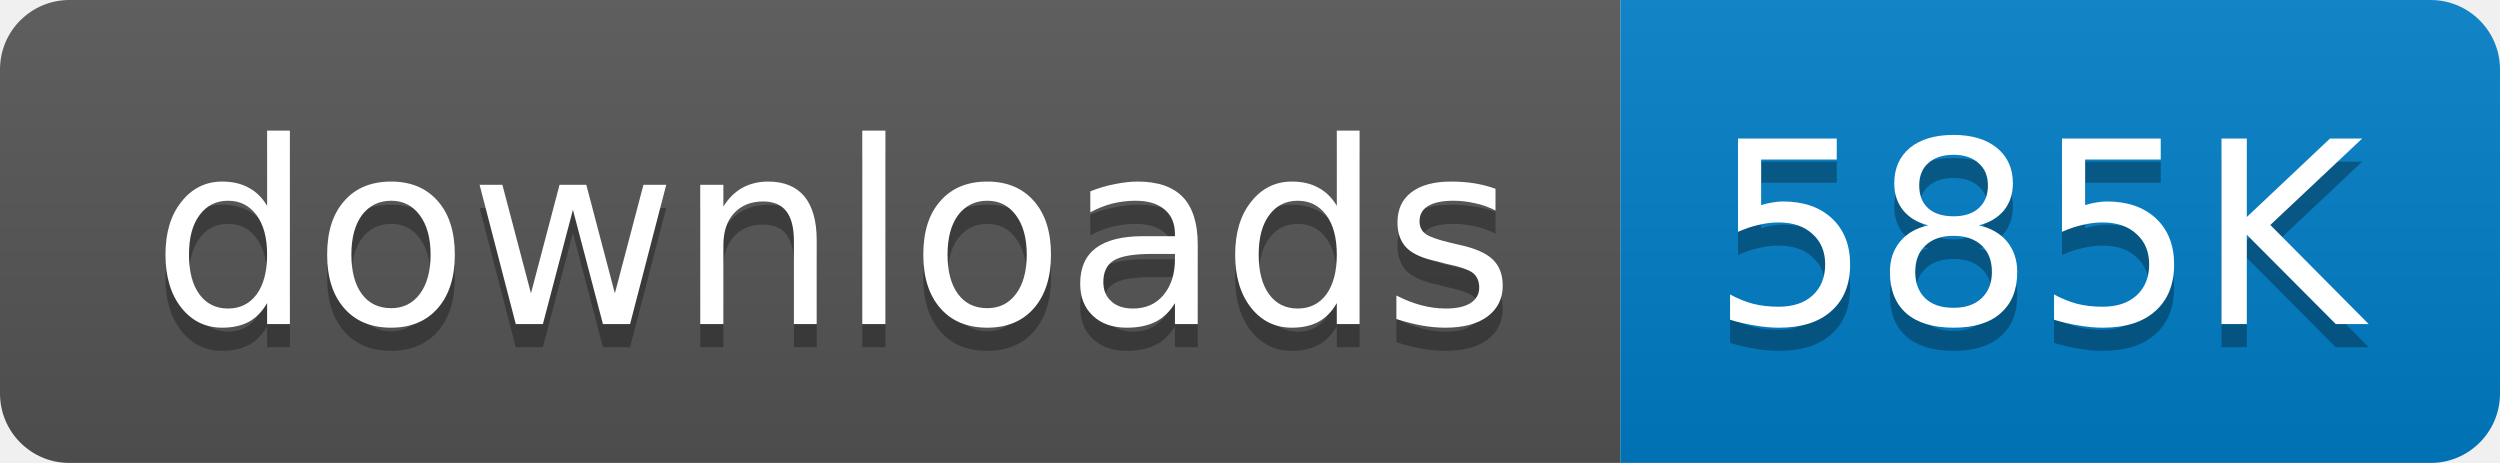
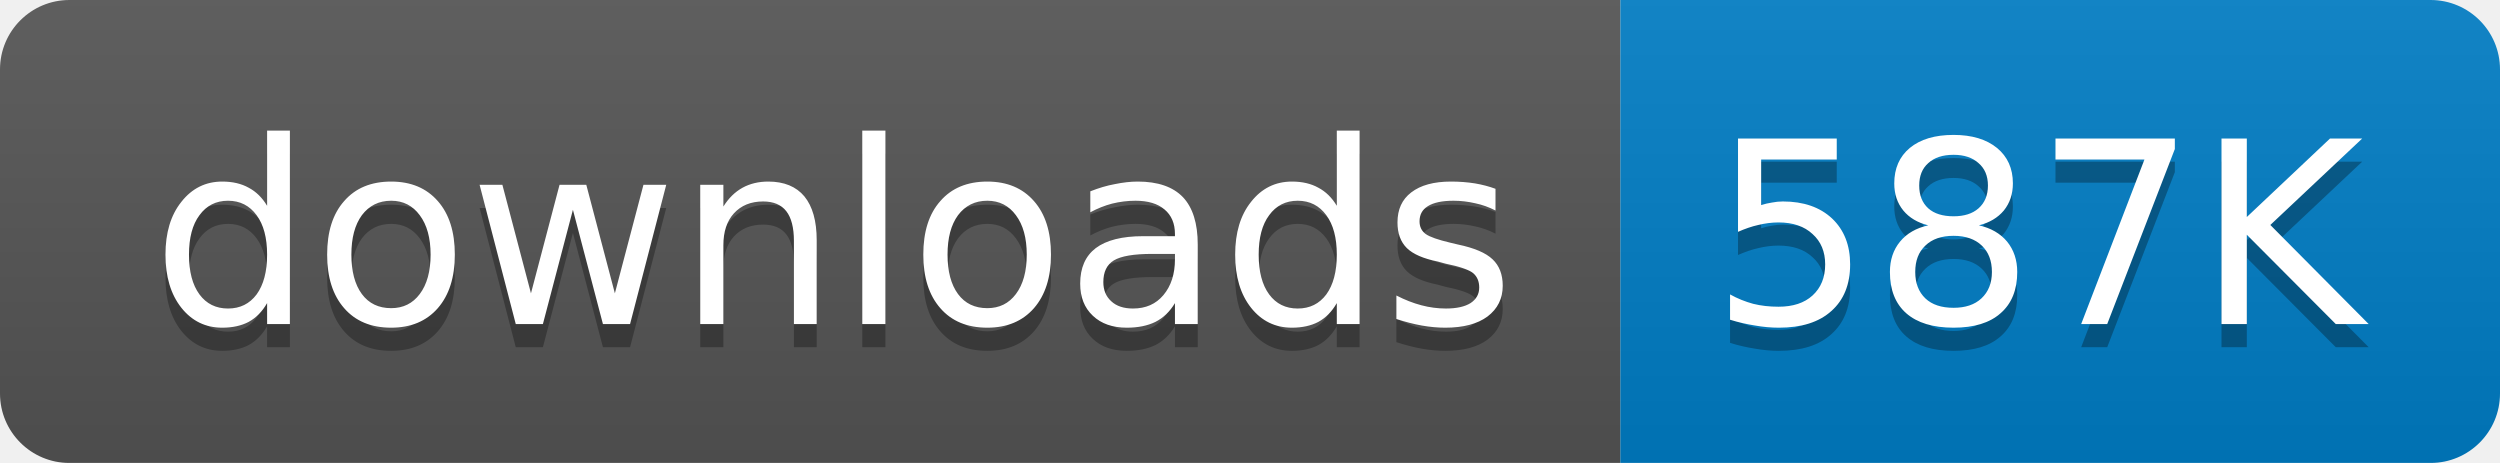
- <svg xmlns="http://www.w3.org/2000/svg" width="108" height="20" aria-label="CRAN downloads 585K">
+ <svg xmlns="http://www.w3.org/2000/svg" width="108" height="20" aria-label="CRAN downloads 587K">
  <linearGradient id="b" x2="0" y2="100%">
    <stop offset="0" stop-color="#bbb" stop-opacity=".1" />
    <stop offset="1" stop-opacity=".1" />
  </linearGradient>
  <mask id="a">
    <rect width="108" height="20" rx="3" fill="#fff" />
  </mask>
  <g mask="url(#a)">
    <path fill="#555" d="M0 0h70v20H0z" />
    <path fill="#007ec6" d="M70 0h38v20H70z" />
    <path fill="url(#b)" d="M0 0h108v20H0z" />
  </g>
  <g fill="#fff" text-anchor="middle" font-family="DejaVu Sans,Verdana,Geneva,sans-serif" font-size="11">
    <text x="36" y="15" fill="#010101" fill-opacity=".3">
      downloads
    </text>
    <text x="36" y="14">
      downloads
    </text>
    <text x="88" y="15" fill="#010101" fill-opacity=".3">
-       585K
+       587K
    </text>
    <text x="88" y="14">
-       585K
+       587K
    </text>
  </g>
</svg>
